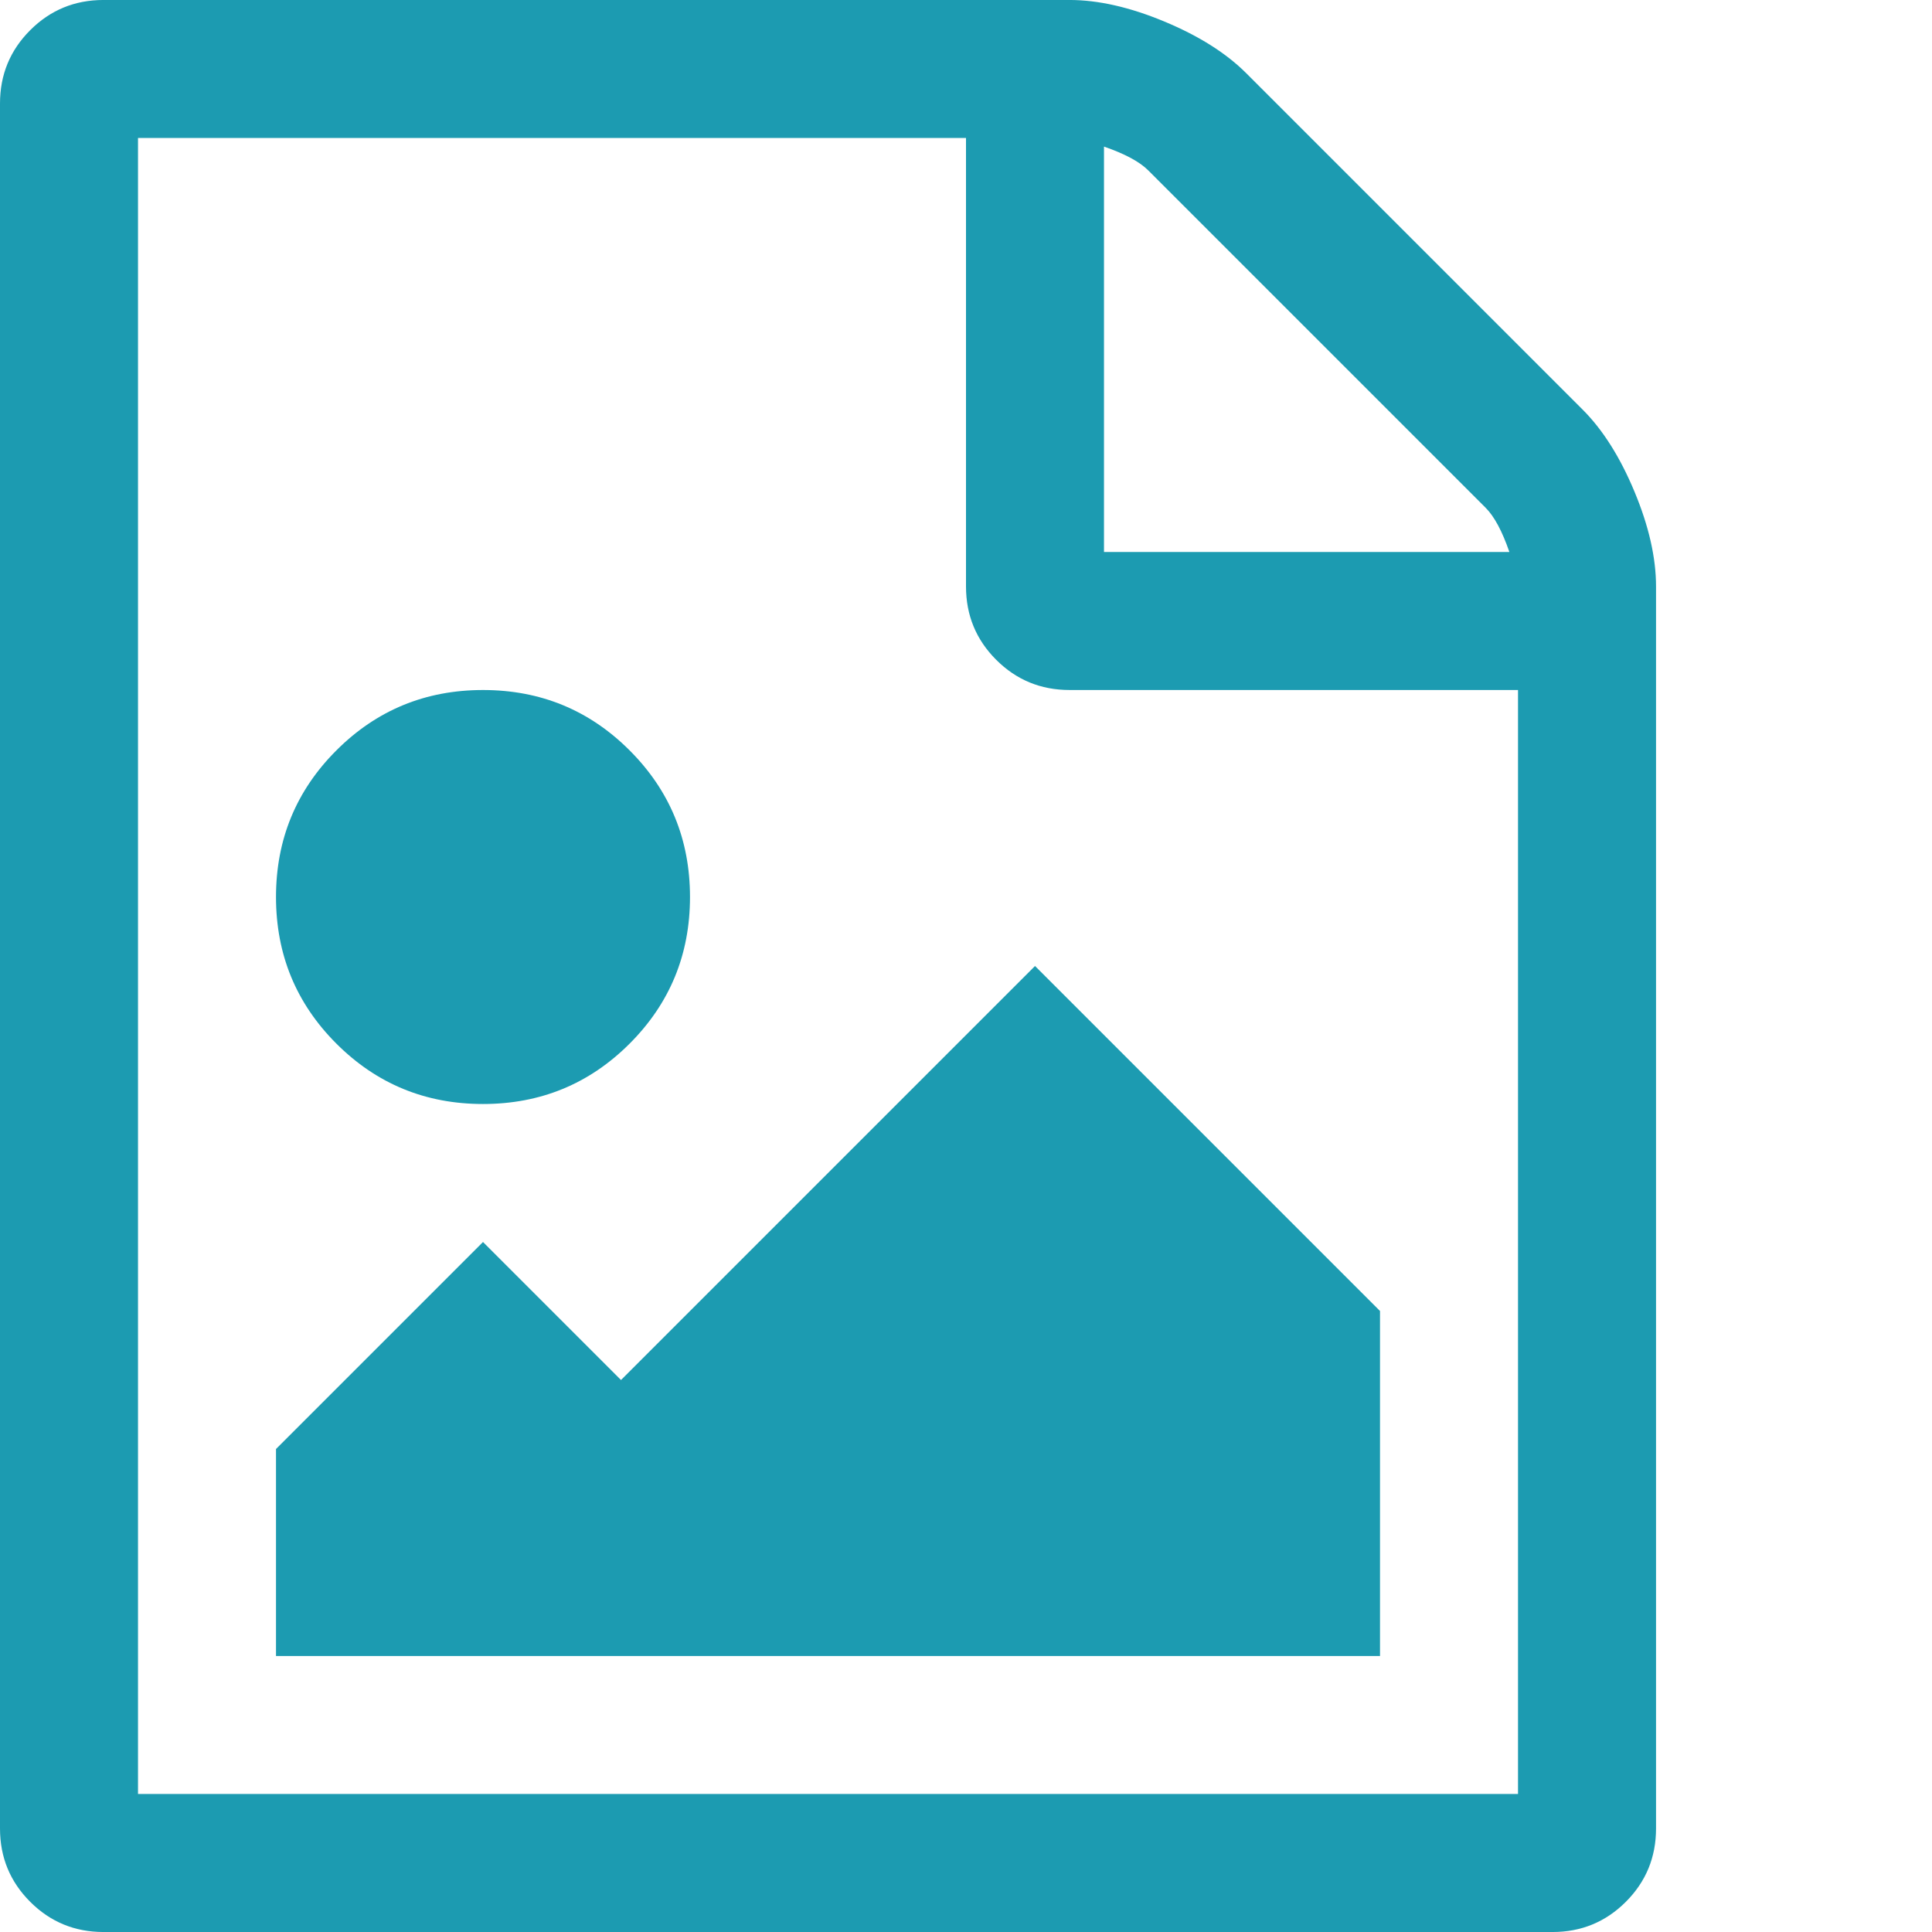
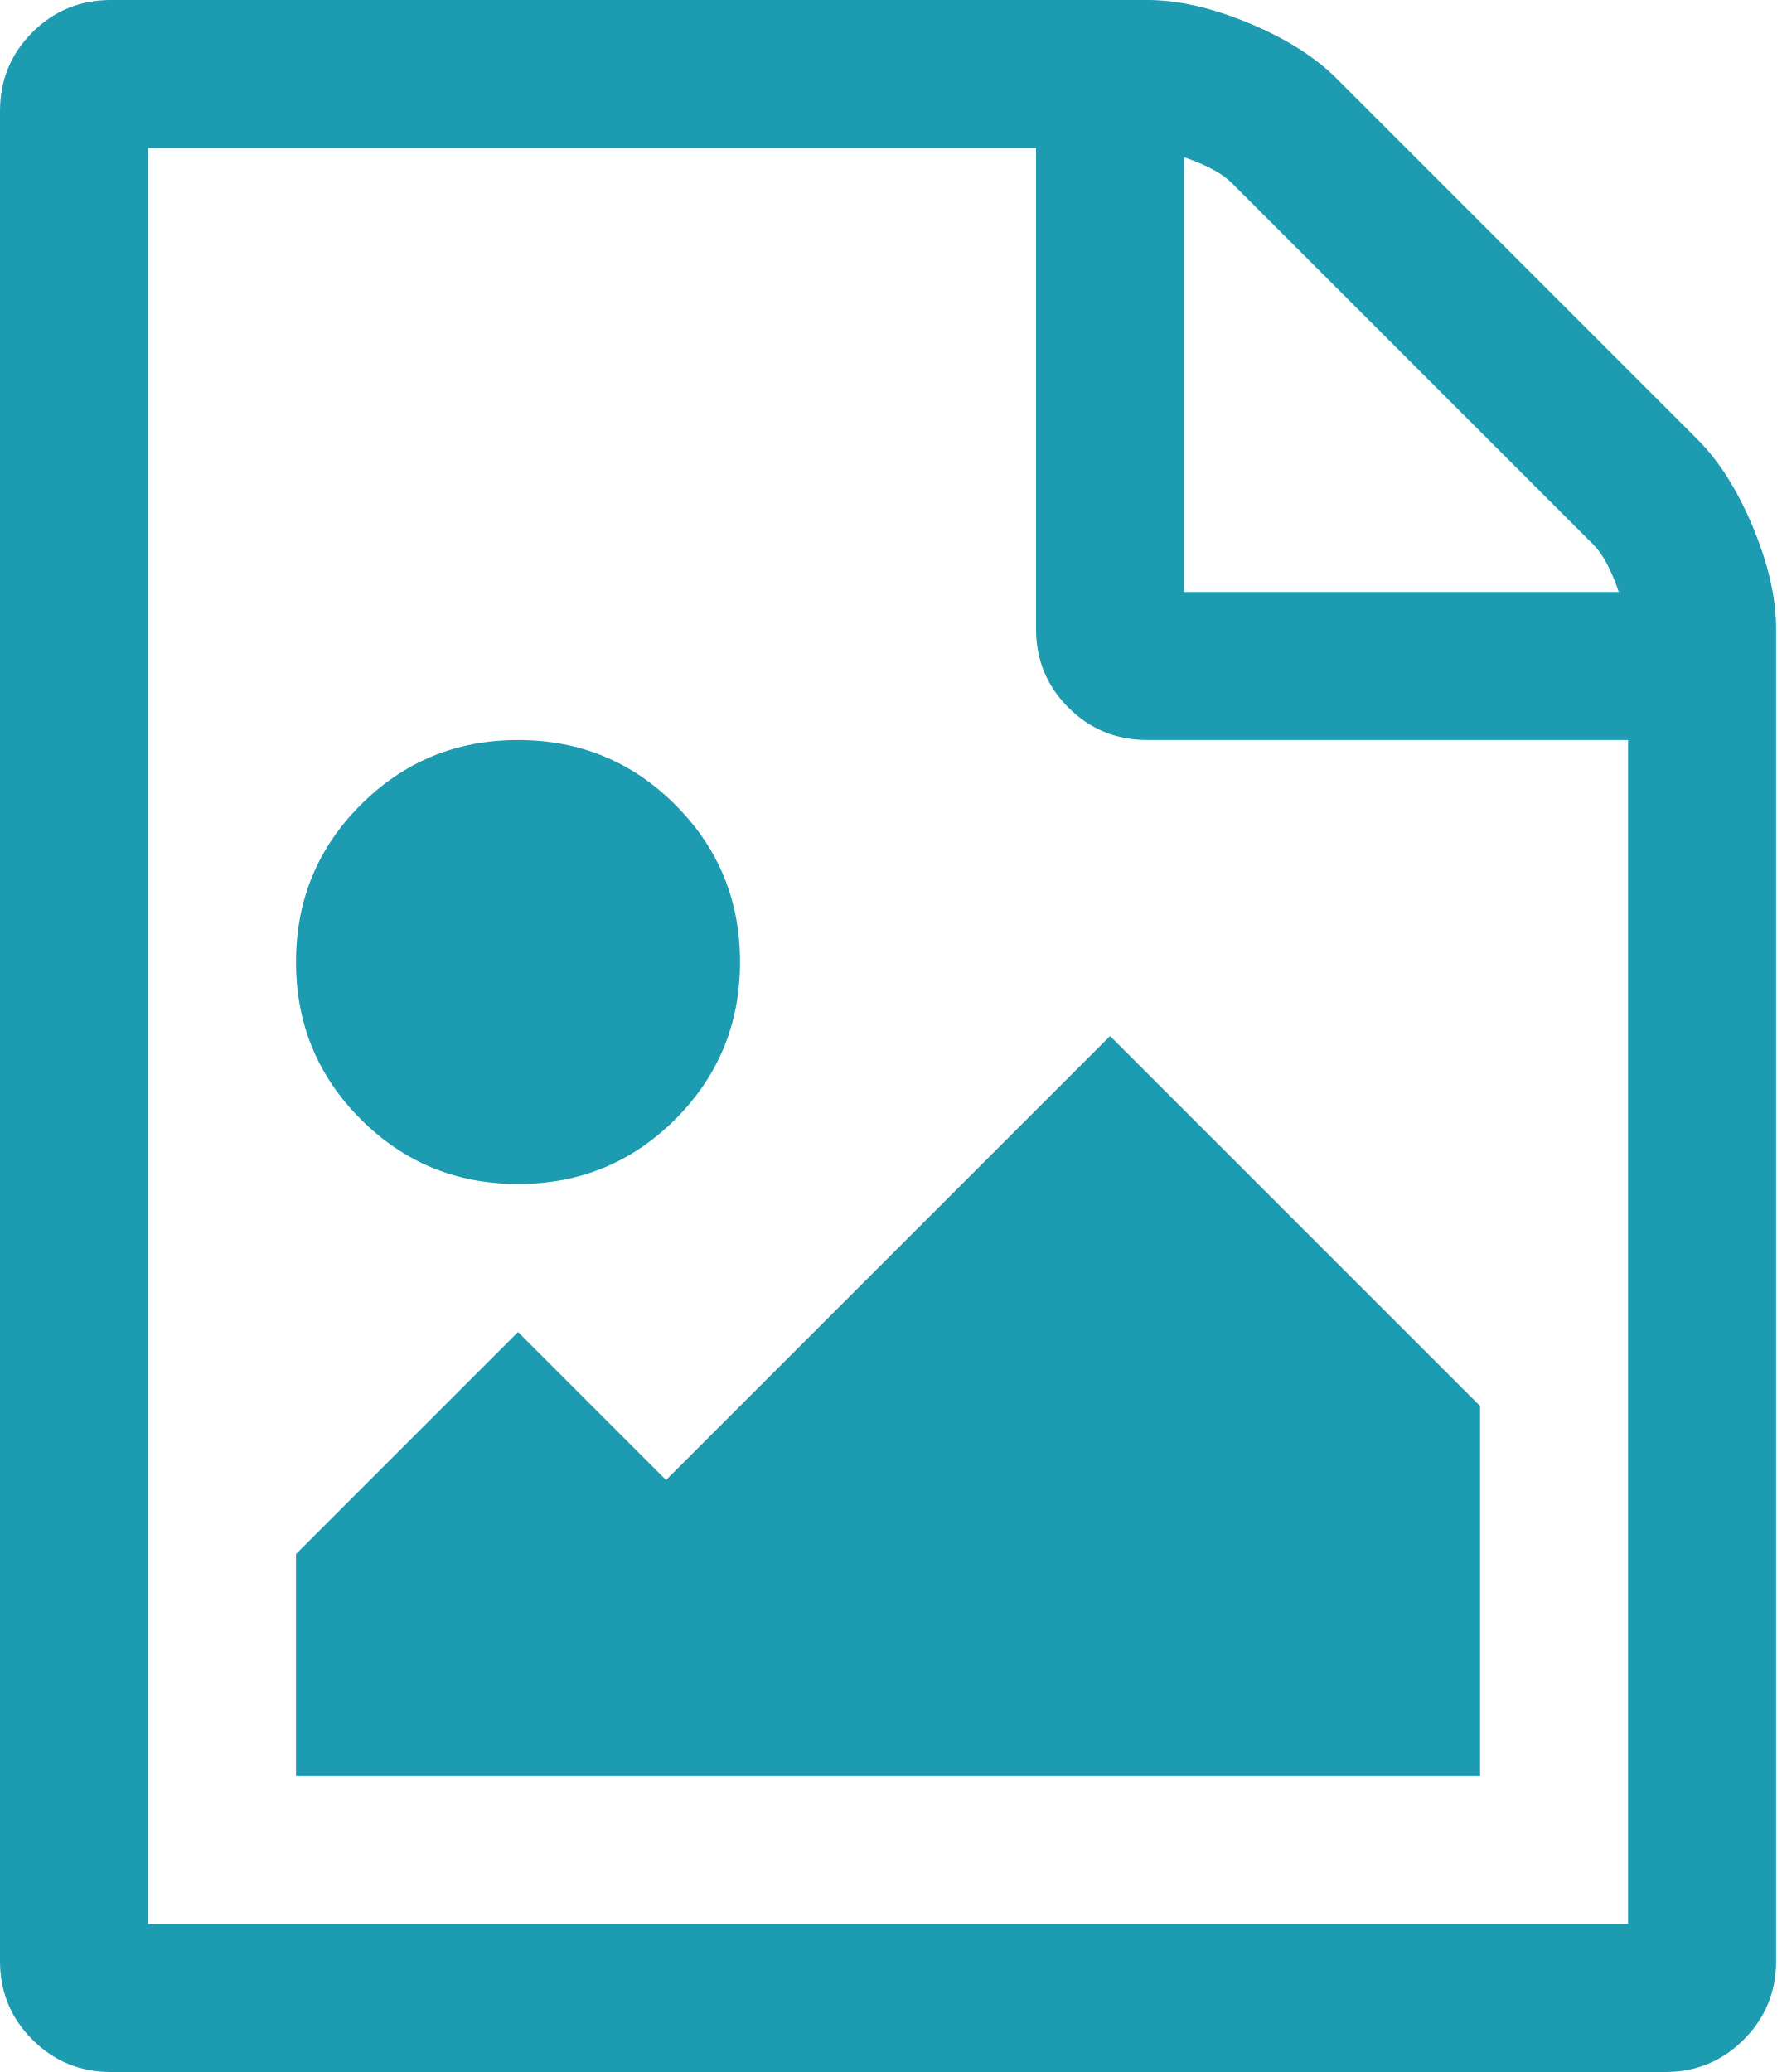
- <svg xmlns="http://www.w3.org/2000/svg" version="1.1" width="100" height="100" viewBox="0 0 100 100">
+ <svg xmlns="http://www.w3.org/2000/svg" version="1.1" width="86" height="100" viewBox="0 0 86 100">
  <g id="icomoon-ignore">
    <line stroke-width="1" x1="" y1="" x2="" y2="" stroke="#449FDB" opacity="" />
  </g>
  <path d="M0 94.643v-89.286q0-2.232 1.563-3.795t3.795-1.563h50q2.232 0 4.911 1.116t4.241 2.679l17.411 17.411q1.563 1.563 2.679 4.241t1.116 4.911v64.286q0 2.232-1.563 3.795t-3.795 1.563h-75q-2.232 0-3.795-1.563t-1.563-3.795zM7.143 92.857h71.429v-57.143h-23.214q-2.232 0-3.795-1.563t-1.563-3.795v-23.214h-42.857v85.714zM14.286 85.714v-10.714l10.714-10.714 7.143 7.143 21.429-21.429 17.857 17.857v17.857h-57.143zM14.286 46.429q0-4.464 3.125-7.589t7.589-3.125 7.589 3.125 3.125 7.589-3.125 7.589-7.589 3.125-7.589-3.125-3.125-7.589zM57.143 28.571h20.982q-0.558-1.618-1.228-2.288l-17.467-17.467q-0.67-0.67-2.288-1.228v20.982z" fill="#1c9bb1" />
</svg>
